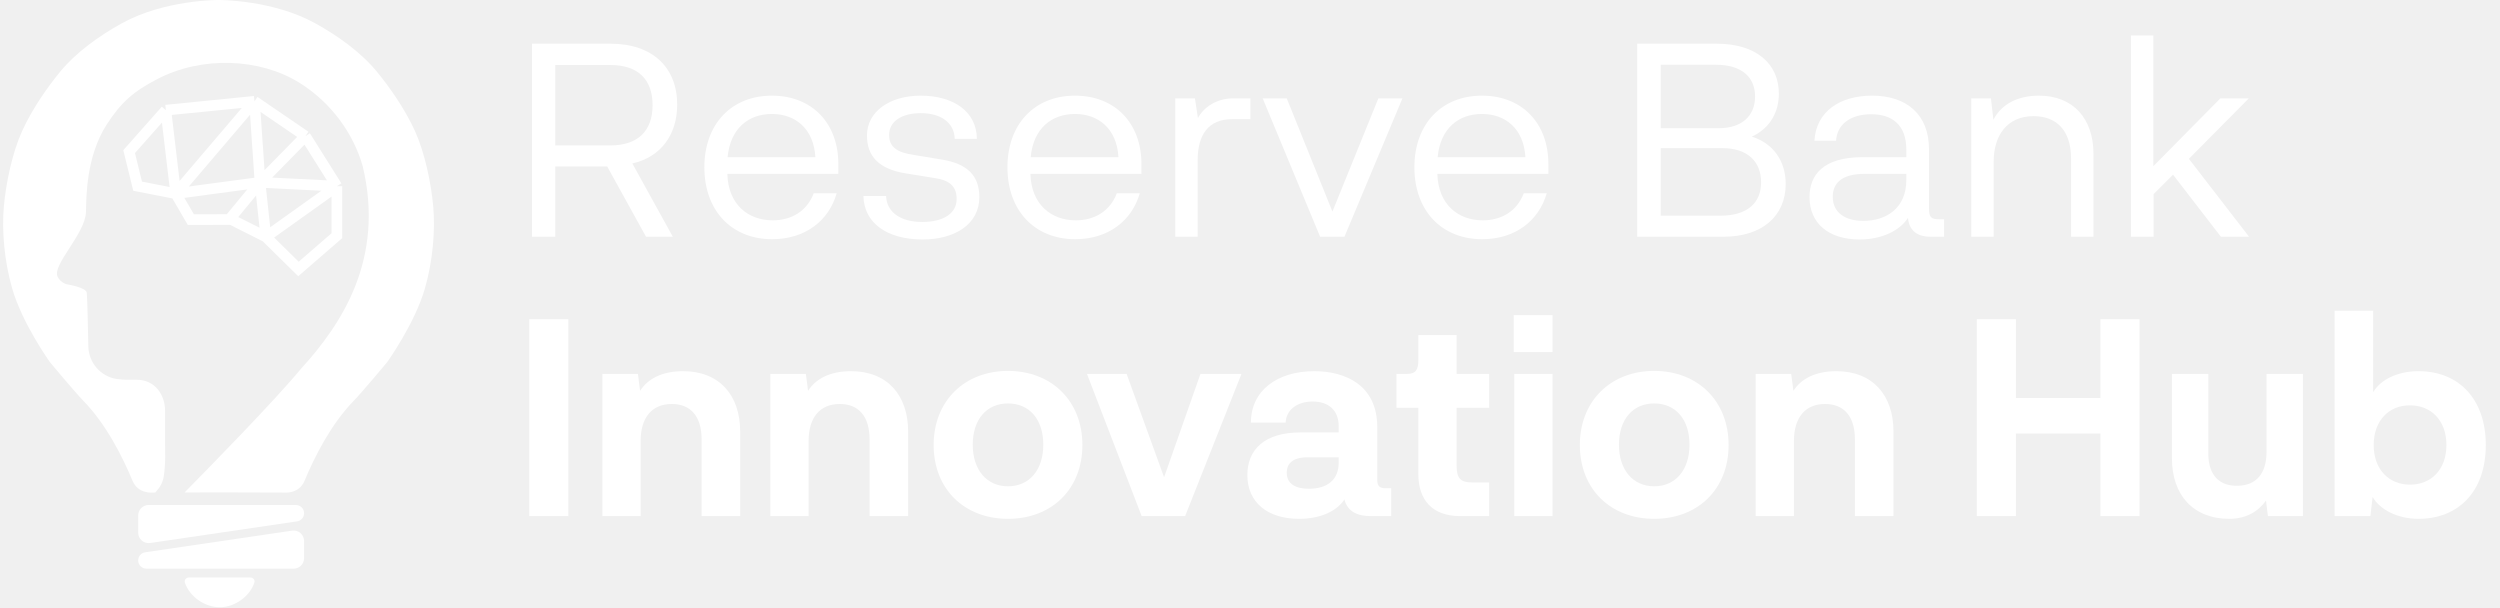
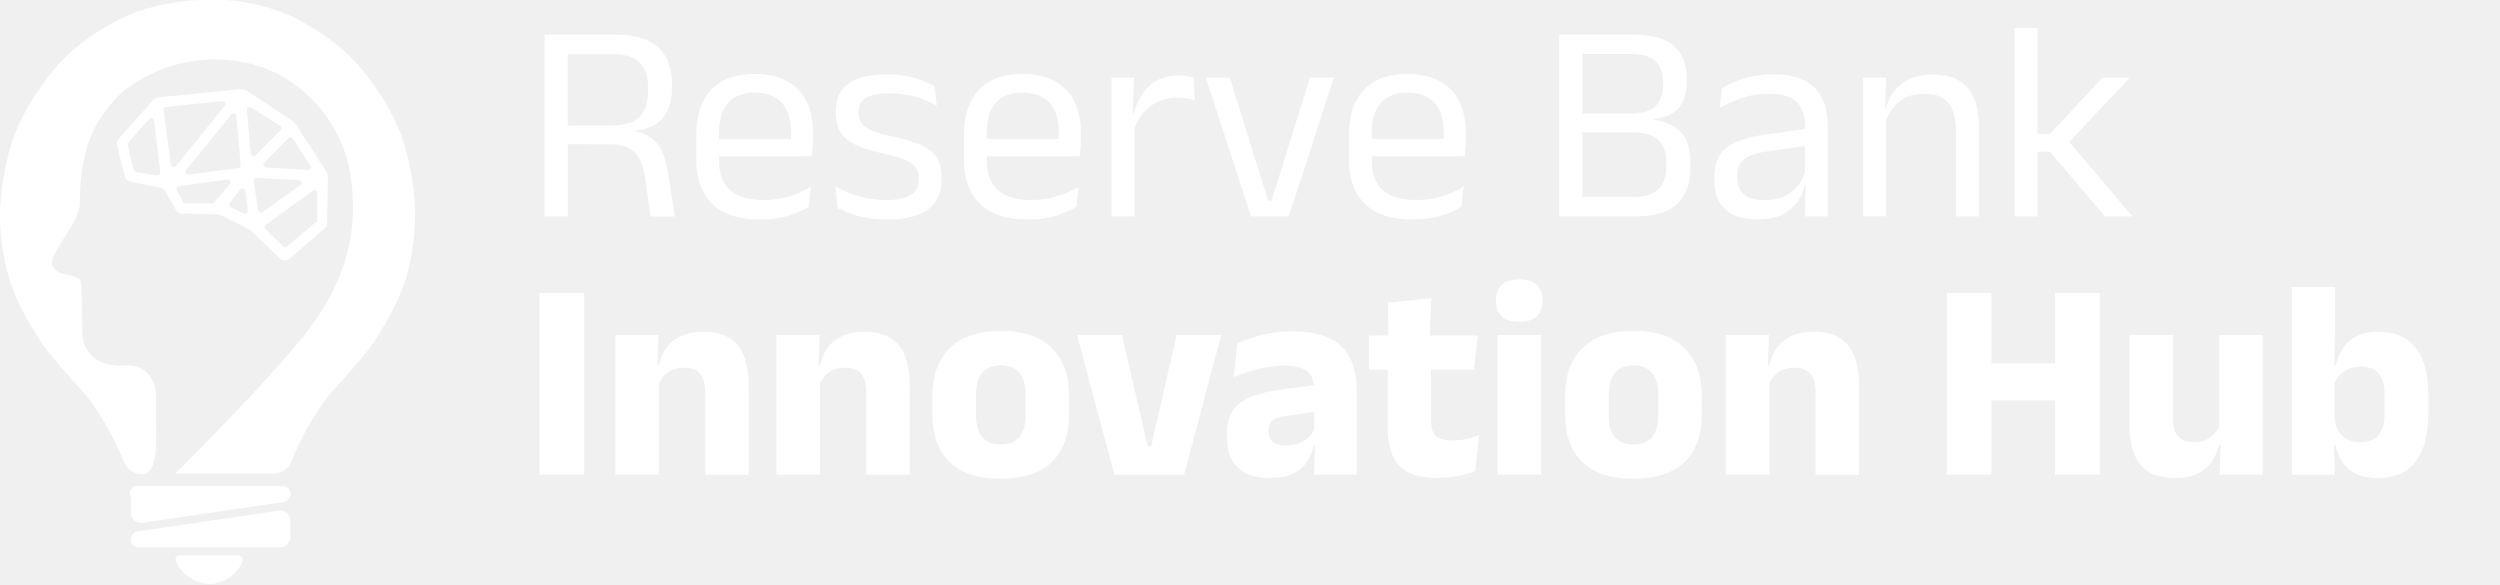
- <svg xmlns="http://www.w3.org/2000/svg" viewBox="0 0 704 171" fill="none">
-   <g class="logomark">
-     <path id="bulb" d="M62.219 0.008C62.658 0.018 63.299 0.039 64.105 0.086C65.718 0.18 67.996 0.374 70.652 0.78C75.963 1.59 82.794 3.242 88.864 6.611C95.201 10.127 101.677 14.749 106.196 20.262C109.328 24.085 113.883 30.338 116.864 36.923C119.591 42.944 121.409 51.438 122.009 58.266C122.566 64.645 121.947 73.26 119.667 81.189C118.232 86.178 115.571 91.374 113.271 95.321C112.121 97.294 111.06 98.957 110.286 100.125C109.9 100.709 109.586 101.171 109.368 101.486C109.259 101.643 109.173 101.764 109.116 101.846C109.087 101.886 109.065 101.917 109.05 101.938C109.043 101.948 109.037 101.957 109.034 101.962C109.032 101.965 109.03 101.967 109.029 101.968L109.028 101.969V101.97L109.025 101.973V101.974L109.02 101.979C109.017 101.983 109.012 101.989 109.005 101.997L108.722 102.337C108.527 102.571 108.246 102.907 107.901 103.319C107.211 104.142 106.264 105.266 105.24 106.472C103.19 108.883 100.824 111.62 99.561 112.919C93.187 119.48 88.582 128.606 85.749 135.412C84.966 137.294 83.537 138.119 82.306 138.473C81.691 138.65 81.124 138.709 80.712 138.724C80.507 138.731 80.338 138.728 80.222 138.723C80.164 138.72 80.118 138.717 80.087 138.714C80.072 138.713 80.06 138.712 80.052 138.711C80.048 138.711 80.044 138.71 80.042 138.71H80.04L80.039 138.709L61.541 138.653L51.972 138.682C58.451 132.117 77.246 112.946 84.789 103.813C96.397 91.1 108.356 72.774 102.139 46.807C99.531 37.631 93.294 28.868 84.268 23.276C73.166 16.398 56.926 15.66 44.213 22.311C37.589 25.744 34.062 28.837 30.014 35.126C24.324 43.966 24.293 55.244 24.215 59.628C24.106 65.778 14.57 74.638 16.232 77.938L16.227 77.943C17.182 79.838 19.057 80.107 19.057 80.107C19.11 80.115 24.329 80.951 24.442 82.477C24.643 85.234 24.737 92.004 24.876 97.58C24.99 102.15 28.341 106.038 32.859 106.714C34.114 106.9 35.14 106.932 35.574 106.937H38.389C43.749 106.89 46.481 111.316 46.481 115.643V124.447C46.481 127.054 46.702 130.452 46.093 134.252C45.84 135.837 45.035 137.283 43.93 138.449L43.727 138.706L43.043 138.709L43.041 138.71C43.039 138.71 43.036 138.711 43.032 138.711C43.024 138.712 43.012 138.713 42.996 138.714C42.965 138.717 42.92 138.72 42.862 138.723C42.745 138.728 42.577 138.731 42.37 138.724C41.959 138.709 41.392 138.649 40.778 138.473C39.547 138.119 38.117 137.294 37.334 135.412C34.502 128.606 29.896 119.479 23.522 112.918C22.259 111.619 19.892 108.882 17.843 106.472C16.818 105.266 15.872 104.142 15.182 103.319C14.837 102.907 14.556 102.571 14.362 102.337L14.079 101.997C14.072 101.99 14.067 101.983 14.064 101.979L14.059 101.974V101.973L14.056 101.97V101.969L14.055 101.968C14.054 101.967 14.052 101.965 14.05 101.962C14.046 101.957 14.041 101.948 14.034 101.938C14.019 101.917 13.997 101.886 13.968 101.846C13.911 101.764 13.825 101.643 13.716 101.486C13.498 101.171 13.184 100.709 12.797 100.125C12.024 98.957 10.963 97.294 9.813 95.321C7.513 91.374 4.852 86.178 3.416 81.189C1.137 73.26 0.513 64.645 1.075 58.266C1.674 51.438 3.493 42.944 6.22 36.923C9.201 30.338 13.754 24.085 16.887 20.262C21.406 14.749 27.882 10.127 34.219 6.611C40.289 3.242 47.12 1.59 52.432 0.78C55.088 0.374 57.365 0.18 58.978 0.086C59.784 0.039 60.425 0.018 60.865 0.008C61.084 0.003 61.254 0.001 61.368 0H61.715C61.83 0.001 62 0.003 62.219 0.008Z" fill="#fff" />
-     <path id="brain" d="M46.701 31.026L36.364 42.696L38.754 52.428L49.488 54.53M46.701 31.026L71.659 28.532M46.701 31.026L49.488 54.535M71.659 28.532L86 38.333M71.659 28.532L49.488 54.535M71.659 28.532L73.22 51.343L94.866 52.428M49.488 54.535L53.746 61.848L65.313 61.818M49.488 54.535L73.215 51.347M86 38.333L73.22 51.347M86 38.333L94.866 52.433M73.22 51.347L74.871 66.712M73.22 51.347L64.743 61.615L74.871 66.712M94.866 52.433V66.37L84.043 75.74L74.871 66.712M94.866 52.433L74.871 66.712" stroke="#fff" stroke-width="3" />
-     <path id="thread-1" class="thread" d="M38.914 145.154C38.914 143.524 40.236 142.203 41.865 142.203H83.314C84.595 142.203 85.633 143.241 85.633 144.522C85.633 145.672 84.79 146.648 83.652 146.815L42.295 152.91C40.514 153.173 38.914 151.792 38.914 149.991V145.154Z" fill="#fff" />
-     <path id="thread-2" class="thread" d="M85.633 157.184C85.633 158.814 84.311 160.135 82.682 160.135L41.233 160.135C39.952 160.135 38.914 159.097 38.914 157.816C38.914 156.667 39.757 155.69 40.895 155.523L82.252 149.428C84.033 149.165 85.633 150.546 85.633 152.347L85.633 157.184Z" fill="#fff" />
-     <path id="foot" d="M70.484 162.618C71.253 162.618 71.862 163.287 71.634 164.021C70.476 167.758 66.292 170.924 62.092 170.999C57.69 171.076 53.387 168.014 52.069 164.07C51.818 163.321 52.432 162.618 53.222 162.618H70.484Z" fill="#fff" />
-   </g>
-   <g id="reserve-bank">
-     <path d="M156.355 66.667H149.81V12.305H171.909C183.767 12.305 190.697 19.004 190.697 29.476C190.697 37.792 186.231 44.183 178.069 46.031L189.465 66.667H181.919L170.985 46.878H156.355V66.667ZM156.355 18.311V40.949H171.909C179.609 40.949 183.767 36.868 183.767 29.63C183.767 22.315 179.609 18.311 171.909 18.311H156.355Z" fill="#fff" />
-     <path d="M198.348 47.109C198.348 34.943 205.971 26.935 217.367 26.935C228.609 26.935 236.078 34.635 236.078 46.185V48.957H204.816C205.047 57.581 210.668 62.047 217.598 62.047C222.834 62.047 227.223 59.506 229.148 54.424H235.616C233.383 62.201 226.684 67.36 217.444 67.36C205.971 67.36 198.348 59.275 198.348 47.109ZM217.367 32.094C210.822 32.094 205.663 36.098 204.893 44.26H229.61C229.148 36.175 223.912 32.094 217.367 32.094Z" fill="#fff" />
-     <path d="M243.136 55.194H249.527C249.681 59.814 253.685 62.509 259.691 62.509C265.62 62.509 269.393 60.122 269.393 56.041C269.393 52.576 267.545 50.728 263.002 50.112L254.917 48.803C247.525 47.571 244.137 44.029 244.137 38.177C244.137 31.324 250.682 26.935 259.229 26.935C268.392 26.935 275.014 31.324 275.091 39.101H268.854C268.7 34.404 264.773 31.863 259.306 31.863C253.916 31.863 250.374 34.173 250.374 38.023C250.374 41.334 252.53 42.951 257.381 43.644L265.312 44.953C272.396 46.108 275.784 49.496 275.784 55.502C275.784 63.202 268.777 67.437 259.845 67.437C249.604 67.437 243.29 62.663 243.136 55.194Z" fill="#fff" />
-     <path d="M283.695 47.109C283.695 34.943 291.318 26.935 302.714 26.935C313.956 26.935 321.425 34.635 321.425 46.185V48.957H290.163C290.394 57.581 296.015 62.047 302.945 62.047C308.181 62.047 312.57 59.506 314.495 54.424H320.963C318.73 62.201 312.031 67.36 302.791 67.36C291.318 67.36 283.695 59.275 283.695 47.109ZM302.714 32.094C296.169 32.094 291.01 36.098 290.24 44.26H314.957C314.495 36.175 309.259 32.094 302.714 32.094Z" fill="#fff" />
-     <path d="M337.26 66.667H330.946V27.705H336.49L337.337 33.249C338.954 30.169 342.65 27.705 347.193 27.705H352.121V33.557H346.962C340.263 33.557 337.26 37.946 337.26 45.184V66.667Z" fill="#fff" />
-     <path d="M355.575 27.705H362.351L375.21 59.583L388.146 27.705H394.922L378.598 66.667H371.745L355.575 27.705Z" fill="#fff" />
-     <path d="M398.292 47.109C398.292 34.943 405.915 26.935 417.311 26.935C428.553 26.935 436.022 34.635 436.022 46.185V48.957H404.76C404.991 57.581 410.612 62.047 417.542 62.047C422.778 62.047 427.167 59.506 429.092 54.424H435.56C433.327 62.201 426.628 67.36 417.388 67.36C405.915 67.36 398.292 59.275 398.292 47.109ZM417.311 32.094C410.766 32.094 405.607 36.098 404.837 44.26H429.554C429.092 36.175 423.856 32.094 417.311 32.094Z" fill="#fff" />
-     <path d="M485.298 66.667H461.043V12.305H483.373C494.538 12.305 500.929 17.926 500.929 26.396C500.929 31.17 498.773 35.944 493.306 38.485C499.312 40.333 502.854 45.338 502.854 51.806C502.854 60.815 496.232 66.667 485.298 66.667ZM483.142 18.234H467.665V36.098H484.066C490.303 36.098 494.23 32.787 494.23 27.166C494.23 21.699 490.457 18.234 483.142 18.234ZM485.067 41.719H467.665V60.738H484.451C492.074 60.738 495.924 57.119 495.924 51.344C495.924 45.415 491.997 41.719 485.067 41.719Z" fill="#fff" />
-     <path d="M523.651 67.437C514.95 67.437 509.56 62.894 509.56 55.502C509.56 49.265 513.41 44.26 524.498 44.26H536.818V42.104C536.818 35.097 532.737 32.171 526.962 32.171C521.033 32.171 517.337 35.02 517.029 39.64H510.946C511.408 31.401 518.107 26.935 527.193 26.935C536.895 26.935 543.209 32.248 543.209 42.027V58.736C543.209 61.2 543.825 61.739 546.058 61.739H547.444V66.667H543.594C540.514 66.667 537.665 65.435 537.28 61.354C534.97 64.973 529.888 67.437 523.651 67.437ZM524.729 62.201C531.12 62.201 536.818 58.659 536.818 50.728V48.957H525.114C518.415 48.957 516.105 51.729 516.105 55.425C516.105 59.968 519.724 62.201 524.729 62.201Z" fill="#fff" />
-     <path d="M561.416 45.569V66.667H555.102V27.705H560.646L561.339 33.711C563.572 29.399 568.115 26.935 574.121 26.935C583.823 26.935 589.521 33.403 589.521 43.336V66.667H583.207V44.645C583.207 36.56 578.972 32.71 572.658 32.71C565.343 32.71 561.416 37.946 561.416 45.569Z" fill="#fff" />
-     <path d="M606.46 66.667H600.069V9.995H606.383V46.801L625.248 27.705H633.256L616.393 44.722L633.333 66.667H625.402L611.927 49.188L606.46 54.655V66.667Z" fill="#fff" />
-   </g>
-   <g id="innovation-hub">
-     <path d="M149.04 89.893H160.051V145.333H149.04V89.893Z" fill="#fff" />
-     <path d="M180.407 124.158V145.333H169.627V105.293H179.637L180.253 110.067C182.332 106.756 186.336 104.523 192.342 104.523C202.583 104.523 208.435 111.299 208.435 121.54V145.333H197.578V123.773C197.578 117.151 194.421 113.763 189.185 113.763C183.487 113.763 180.407 117.69 180.407 124.158Z" fill="#fff" />
-     <path d="M227.705 124.158V145.333H216.925V105.293H226.935L227.551 110.067C229.63 106.756 233.634 104.523 239.64 104.523C249.881 104.523 255.733 111.299 255.733 121.54V145.333H244.876V123.773C244.876 117.151 241.719 113.763 236.483 113.763C230.785 113.763 227.705 117.69 227.705 124.158Z" fill="#fff" />
-     <path d="M262.914 125.313C262.914 112.916 271.615 104.446 283.858 104.446C296.101 104.446 304.802 112.916 304.802 125.313C304.802 137.787 296.101 146.103 283.858 146.103C271.615 146.103 262.914 137.787 262.914 125.313ZM273.925 125.236C273.925 132.32 277.852 136.94 283.858 136.94C289.864 136.94 293.791 132.32 293.791 125.236C293.791 118.075 289.864 113.609 283.858 113.609C277.852 113.609 273.925 118.075 273.925 125.236Z" fill="#fff" />
-     <path d="M306.09 105.293H317.255L327.804 134.399L338.045 105.293H349.595L333.733 145.333H321.49L306.09 105.293Z" fill="#fff" />
-     <path d="M365.81 146.103C356.955 146.103 351.257 141.483 351.257 133.783C351.257 126.622 356.031 121.771 366.272 121.771H376.975V120C376.975 115.534 374.126 113.07 369.66 113.07C365.194 113.07 362.191 115.457 362.037 118.999H352.258C352.258 109.99 359.65 104.523 370.122 104.523C378.823 104.523 387.832 108.45 387.832 120.231V135.169C387.832 137.171 388.833 137.479 390.142 137.479H391.759V145.333H385.907C382.365 145.333 379.439 144.101 378.592 140.636C376.359 144.024 371.739 146.103 365.81 146.103ZM368.582 137.633C373.895 137.633 376.975 135.015 376.975 130.241V128.778H368.197C363.577 128.778 362.345 130.934 362.345 133.09C362.345 136.401 365.04 137.633 368.582 137.633Z" fill="#fff" />
-     <path d="M419.346 145.333H411.184C403.253 145.333 399.403 140.713 399.403 133.475V114.841H393.243V105.293H396.246C398.71 105.293 399.403 104.061 399.403 101.366V94.359H410.183V105.293H419.346V114.841H410.183V131.088C410.183 134.553 411.107 135.862 414.649 135.862H419.346V145.333Z" fill="#fff" />
-     <path d="M437.199 99.133H426.265V88.738H437.199V99.133ZM437.199 145.333H426.419V105.293H437.199V145.333Z" fill="#fff" />
-     <path d="M444.886 125.313C444.886 112.916 453.587 104.446 465.83 104.446C478.073 104.446 486.774 112.916 486.774 125.313C486.774 137.787 478.073 146.103 465.83 146.103C453.587 146.103 444.886 137.787 444.886 125.313ZM455.897 125.236C455.897 132.32 459.824 136.94 465.83 136.94C471.836 136.94 475.763 132.32 475.763 125.236C475.763 118.075 471.836 113.609 465.83 113.609C459.824 113.609 455.897 118.075 455.897 125.236Z" fill="#fff" />
-     <path d="M505.176 124.158V145.333H494.396V105.293H504.406L505.022 110.067C507.101 106.756 511.105 104.523 517.111 104.523C527.352 104.523 533.204 111.299 533.204 121.54V145.333H522.347V123.773C522.347 117.151 519.19 113.763 513.954 113.763C508.256 113.763 505.176 117.69 505.176 124.158Z" fill="#fff" />
-     <path d="M591.478 145.333V122.079H567.685V145.333H556.674V89.893H567.685V112.069H591.478V89.893H602.489V145.333H591.478Z" fill="#fff" />
-     <path d="M638.643 145.333L638.104 140.944C636.025 143.947 632.56 146.103 627.786 146.103C617.545 146.103 611.616 139.327 611.616 129.086V105.293H621.857V127.7C621.857 133.937 625.091 136.94 630.173 136.786C635.486 136.709 638.258 133.167 638.258 127.238V105.293H648.499V145.333H638.643Z" fill="#fff" />
-     <path d="M700 125.313C700 138.634 692.069 146.103 681.058 146.103C674.975 146.103 670.124 143.408 668.122 139.943L667.506 145.333H657.419V87.506H668.276V110.452C670.355 106.91 675.129 104.523 681.058 104.523C692.531 104.523 700 112.531 700 125.313ZM678.671 114.148C672.819 114.071 668.43 118.383 668.43 125.313C668.43 132.32 672.819 136.478 678.671 136.478C684.6 136.478 688.912 132.243 688.912 125.313C688.912 118.383 684.6 114.148 678.671 114.148Z" fill="#fff" />
-   </g>
+ <svg xmlns="http://www.w3.org/2000/svg" id="Layer_1" data-name="Layer 1" viewBox="0 0 732 171">
+   <path fill="#fff" d="M190.46,63.36l-1.5-10.91c-.28-2.05-.75-3.83-1.42-5.33-.67-1.53-1.69-2.72-3.08-3.58-1.36-.86-3.3-1.29-5.83-1.29l-14.45-.04v-5.45l15.45-.04c3.64,0,6.23-.89,7.79-2.66,1.55-1.8,2.33-4.25,2.33-7.33v-1.25c0-3.05-.79-5.41-2.37-7.08-1.58-1.69-4.22-2.54-7.91-2.54h-15.49v-5.7h16.4c5.72,0,9.87,1.26,12.45,3.79,2.61,2.5,3.91,5.95,3.91,10.37v1.42c0,3.47-.82,6.31-2.46,8.54-1.64,2.19-4.36,3.53-8.16,4v.83l-2.96-1.04c3.08.22,5.45.9,7.12,2.04,1.69,1.11,2.93,2.64,3.71,4.58.78,1.94,1.37,4.27,1.79,6.99l1.79,11.7h-7.12ZM159.45,63.36V10.15h6.79v28.44l.04,2.62v22.15h-6.83Z" />
+   <path fill="#fff" d="M222.57,64.28c-6.19,0-10.85-1.51-13.99-4.54-3.14-3.03-4.71-7.36-4.71-12.99v-7.24c0-5.72,1.46-10.12,4.37-13.2,2.92-3.11,7.18-4.66,12.78-4.66,3.77,0,6.93.71,9.45,2.12,2.53,1.39,4.43,3.37,5.7,5.95,1.28,2.58,1.91,5.66,1.91,9.24v1.5c0,.89-.04,1.78-.12,2.66-.06.89-.14,1.76-.25,2.62h-6.2c.05-1.33.08-2.6.08-3.79.03-1.19.04-2.29.04-3.29,0-2.47-.4-4.55-1.21-6.25-.78-1.72-1.96-3.03-3.54-3.91-1.55-.92-3.51-1.37-5.87-1.37-3.5,0-6.12,1.01-7.87,3.04-1.75,2.03-2.62,4.93-2.62,8.7v3.87l.04.83v3.87c0,1.69.25,3.22.75,4.58.5,1.36,1.28,2.54,2.33,3.54,1.08.97,2.44,1.72,4.08,2.25,1.67.5,3.64.75,5.91.75,2.64,0,5.09-.35,7.37-1.04,2.28-.69,4.41-1.64,6.41-2.83l-.62,5.83c-1.8,1.14-3.9,2.05-6.29,2.75-2.39.67-5.04,1-7.95,1ZM207.41,45.75v-5.08h28.9v5.08h-28.9Z" />
+   <path fill="#fff" d="M259.91,64.28c-3.27,0-6.13-.35-8.58-1.04-2.44-.72-4.47-1.5-6.08-2.33l-.62-6.25c2.03,1.05,4.25,1.97,6.66,2.75,2.44.78,5.2,1.17,8.29,1.17s5.5-.5,7.08-1.5c1.58-1,2.37-2.48,2.37-4.46v-.46c0-1.28-.3-2.33-.92-3.16-.58-.83-1.65-1.57-3.21-2.21-1.55-.64-3.76-1.28-6.62-1.92-3.41-.75-6.11-1.62-8.08-2.62-1.97-1.03-3.39-2.29-4.25-3.79-.83-1.5-1.25-3.33-1.25-5.5v-.37c0-3.55,1.24-6.25,3.71-8.08,2.47-1.83,6.19-2.75,11.16-2.75,3.19,0,5.95.36,8.29,1.08,2.36.72,4.29,1.53,5.79,2.41l.62,5.7c-1.81-1.05-3.87-1.93-6.2-2.62-2.33-.69-4.95-1.04-7.87-1.04-2.11,0-3.82.22-5.12.67-1.3.42-2.25,1.03-2.83,1.83-.58.78-.87,1.72-.87,2.83v.33c0,1.22.29,2.26.87,3.12.58.83,1.62,1.57,3.12,2.21,1.53.61,3.64,1.21,6.33,1.79,3.47.69,6.22,1.53,8.24,2.5,2.05.97,3.53,2.21,4.41,3.71.89,1.47,1.33,3.37,1.33,5.7v.71c0,3.83-1.33,6.72-4,8.66-2.67,1.94-6.59,2.91-11.78,2.91Z" />
+   <path fill="#fff" d="M300.96,64.28c-6.19,0-10.85-1.51-13.99-4.54-3.14-3.03-4.7-7.36-4.7-12.99v-7.24c0-5.72,1.46-10.12,4.37-13.2,2.91-3.11,7.18-4.66,12.78-4.66,3.77,0,6.93.71,9.45,2.12,2.52,1.39,4.43,3.37,5.7,5.95,1.28,2.58,1.91,5.66,1.91,9.24v1.5c0,.89-.04,1.78-.12,2.66-.05.89-.14,1.76-.25,2.62h-6.2c.06-1.33.08-2.6.08-3.79.03-1.19.04-2.29.04-3.29,0-2.47-.4-4.55-1.21-6.25-.78-1.72-1.96-3.03-3.54-3.91-1.56-.92-3.51-1.37-5.87-1.37-3.5,0-6.12,1.01-7.87,3.04-1.75,2.03-2.62,4.93-2.62,8.7v3.87l.04.83v3.87c0,1.69.25,3.22.75,4.58.5,1.36,1.28,2.54,2.33,3.54,1.08.97,2.44,1.72,4.08,2.25,1.67.5,3.64.75,5.91.75,2.64,0,5.09-.35,7.37-1.04,2.28-.69,4.41-1.64,6.41-2.83l-.62,5.83c-1.8,1.14-3.9,2.05-6.29,2.75-2.39.67-5.04,1-7.95,1ZM285.8,45.75v-5.08h28.9v5.08h-28.9Z" />
+   <path fill="#fff" d="M331.86,38.5l-1.54-5.2,1.67-.08c.89-3.44,2.42-6.15,4.58-8.12,2.17-2,5.04-3,8.62-3,.89,0,1.68.07,2.37.21.72.14,1.36.31,1.91.5l.42,6.54c-.69-.22-1.47-.4-2.33-.54-.83-.14-1.76-.21-2.79-.21-3.05,0-5.72.85-7.99,2.54-2.25,1.69-3.89,4.15-4.91,7.37ZM325.44,63.36V22.72h6.58l-.33,11.99.5.5v28.15h-6.74Z" />
+   <path fill="#fff" d="M372.32,58.74l11.24-36.02h6.99l-13.2,40.64h-11.08l-13.2-40.64h6.99l11.24,36.02h1Z" />
+   <path fill="#fff" d="M413.67,64.28c-6.19,0-10.85-1.51-13.99-4.54-3.14-3.03-4.7-7.36-4.7-12.99v-7.24c0-5.72,1.46-10.12,4.37-13.2,2.91-3.11,7.18-4.66,12.78-4.66,3.77,0,6.93.71,9.45,2.12,2.52,1.39,4.43,3.37,5.7,5.95,1.28,2.58,1.91,5.66,1.91,9.24v1.5c0,.89-.04,1.78-.12,2.66-.05.89-.14,1.76-.25,2.62h-6.2c.06-1.33.08-2.6.08-3.79.03-1.19.04-2.29.04-3.29,0-2.47-.4-4.55-1.21-6.25-.78-1.72-1.96-3.03-3.54-3.91-1.55-.92-3.51-1.37-5.87-1.37-3.5,0-6.12,1.01-7.87,3.04-1.75,2.03-2.62,4.93-2.62,8.7v3.87l.04.83v3.87c0,1.69.25,3.22.75,4.58.5,1.36,1.28,2.54,2.33,3.54,1.08.97,2.44,1.72,4.08,2.25,1.67.5,3.64.75,5.91.75,2.64,0,5.09-.35,7.37-1.04,2.28-.69,4.41-1.64,6.41-2.83l-.62,5.83c-1.8,1.14-3.9,2.05-6.29,2.75-2.39.67-5.04,1-7.95,1ZM398.52,45.75v-5.08h28.9v5.08h-28.9Z" />
+   <path fill="#fff" d="M461.22,63.36v-5.7h16.74c3.61,0,6.16-.76,7.66-2.29,1.53-1.55,2.29-3.69,2.29-6.41v-1.5c0-2.78-.78-4.93-2.33-6.45-1.53-1.53-4.2-2.29-8.04-2.29h-16.28v-5.45h16.2c3.41,0,5.84-.74,7.29-2.21,1.47-1.5,2.21-3.57,2.21-6.2v-.75c0-2.61-.71-4.64-2.12-6.08-1.39-1.47-3.86-2.21-7.41-2.21h-16.32v-5.66h16.95c5.66,0,9.72,1.12,12.16,3.37s3.66,5.41,3.66,9.49v.83c0,3.25-.78,5.8-2.33,7.66-1.55,1.86-3.97,2.97-7.24,3.33l-.04.25c3.75.56,6.47,1.86,8.16,3.91,1.69,2.05,2.54,4.91,2.54,8.58v1.71c0,4.41-1.28,7.87-3.83,10.37-2.55,2.47-6.72,3.71-12.49,3.71h-17.4ZM456.51,63.36V10.15h6.83v53.21h-6.83Z" />
+   <path fill="#fff" d="M528.46,63.36l.29-9.87-.25-1.04v-12.95l.04-2.37c0-3.3-.85-5.75-2.54-7.33-1.66-1.58-4.32-2.37-7.95-2.37-2.92,0-5.59.42-8.04,1.25-2.42.83-4.57,1.8-6.45,2.91l.62-5.75c1.05-.64,2.3-1.26,3.75-1.87,1.47-.64,3.14-1.17,5-1.58,1.89-.42,3.96-.62,6.2-.62,2.92,0,5.39.36,7.41,1.08,2.05.69,3.71,1.71,4.96,3.04,1.28,1.33,2.21,2.94,2.79,4.83.58,1.89.87,4,.87,6.33v26.31h-6.7ZM514.47,64.23c-4.03,0-7.12-.97-9.29-2.91-2.14-1.97-3.21-4.77-3.21-8.41v-1.21c0-3.75,1.15-6.54,3.46-8.37,2.33-1.86,6.02-3.15,11.07-3.87l12.87-1.83.37,4.91-12.41,1.79c-3.11.44-5.33,1.21-6.66,2.29-1.33,1.05-2,2.62-2,4.7v.67c0,2.14.65,3.78,1.96,4.91,1.33,1.14,3.32,1.71,5.95,1.71,2.33,0,4.33-.4,6-1.21,1.67-.81,3.01-1.89,4.04-3.25,1.03-1.36,1.72-2.87,2.08-4.54l1.04,4.58h-1.29c-.39,1.78-1.12,3.43-2.21,4.95-1.05,1.53-2.54,2.76-4.45,3.71-1.92.92-4.36,1.37-7.33,1.37Z" />
+   <path fill="#fff" d="M572.69,63.36v-25.27c0-2.19-.3-4.08-.92-5.66-.58-1.58-1.55-2.8-2.91-3.66-1.33-.89-3.16-1.33-5.5-1.33-2.14,0-4,.4-5.58,1.21-1.55.81-2.82,1.9-3.79,3.29-.97,1.36-1.65,2.91-2.04,4.66l-1.21-4.79h1.46c.44-1.83,1.22-3.5,2.33-5,1.11-1.53,2.6-2.73,4.46-3.62,1.89-.92,4.19-1.37,6.91-1.37,3.22,0,5.82.61,7.79,1.83,2,1.22,3.46,2.98,4.37,5.29.92,2.28,1.37,5.08,1.37,8.41v26.02h-6.74ZM545.5,63.36V22.72h6.74l-.29,9.74.29.37v30.52h-6.74Z" />
+   <path fill="#fff" d="M616.3,63.36l-16.07-18.94h-4.29v-5.25h4.29l15.4-16.45h7.99l-18.45,19.61v-1.62l19.2,22.65h-8.08ZM589.9,63.36V8.19h6.7v55.17h-6.7Z" />
+   <path fill="#fff" d="M171.06,139.01h-13.07v-53.21h13.07v53.21Z" />
+   <path fill="#fff" d="M206.49,139.01v-24.07c0-1.5-.19-2.79-.58-3.87-.39-1.11-1.04-1.96-1.96-2.54-.92-.58-2.17-.87-3.75-.87-1.3,0-2.46.24-3.46.71-1,.44-1.85,1.07-2.54,1.87-.67.78-1.16,1.67-1.5,2.67l-1.96-5.95h2.16c.44-1.86,1.17-3.53,2.16-5,1.03-1.47,2.43-2.64,4.21-3.5,1.78-.89,4.03-1.33,6.75-1.33,3.05,0,5.55.6,7.49,1.79,1.94,1.17,3.37,2.91,4.29,5.25.94,2.33,1.42,5.25,1.42,8.74v26.11h-12.74ZM180.18,139.01v-40.93h12.66l-.42,10.24.5,1.21v29.48h-12.74Z" />
+   <path fill="#fff" d="M253.65,139.01v-24.07c0-1.5-.19-2.79-.58-3.87-.39-1.11-1.04-1.96-1.96-2.54-.92-.58-2.16-.87-3.75-.87-1.3,0-2.46.24-3.46.71-1,.44-1.85,1.07-2.54,1.87-.67.78-1.17,1.67-1.5,2.67l-1.96-5.95h2.16c.44-1.86,1.17-3.53,2.16-5,1.03-1.47,2.43-2.64,4.21-3.5,1.78-.89,4.03-1.33,6.75-1.33,3.05,0,5.55.6,7.49,1.79,1.94,1.17,3.37,2.91,4.29,5.25.94,2.33,1.42,5.25,1.42,8.74v26.11h-12.74ZM227.34,139.01v-40.93h12.66l-.42,10.24.5,1.21v29.48h-12.74Z" />
+   <path fill="#fff" d="M293.04,140.18c-6.61,0-11.6-1.64-14.99-4.91-3.36-3.3-5.04-7.94-5.04-13.91v-5.37c0-6.05,1.69-10.74,5.08-14.07,3.39-3.36,8.37-5.04,14.95-5.04s11.55,1.68,14.91,5.04c3.39,3.33,5.08,8.02,5.08,14.07v5.37c0,5.97-1.68,10.6-5.04,13.91-3.36,3.27-8.34,4.91-14.95,4.91ZM293.04,130.15c2.36,0,4.15-.71,5.37-2.12,1.25-1.44,1.87-3.48,1.87-6.12v-6.45c0-2.78-.62-4.89-1.87-6.33-1.22-1.44-3.01-2.16-5.37-2.16s-4.16.72-5.41,2.16c-1.22,1.44-1.83,3.55-1.83,6.33v6.45c0,2.64.61,4.68,1.83,6.12,1.25,1.42,3.05,2.12,5.41,2.12Z" />
+   <path fill="#fff" d="M337.06,130.69l7.45-32.6h13.07l-10.87,40.93h-20.4l-10.95-40.93h13.16l7.54,32.6h1Z" />
+   <path fill="#fff" d="M384.72,139.01l.38-10.24-.29-.62v-12.78l-.08-1.67c0-2.28-.67-3.96-2-5.04-1.33-1.08-3.57-1.62-6.7-1.62-2.75,0-5.36.35-7.83,1.04-2.47.69-4.8,1.48-6.99,2.37l1.08-9.87c1.3-.61,2.76-1.18,4.37-1.71,1.64-.56,3.44-1,5.41-1.33,1.97-.33,4.08-.5,6.33-.5,3.58,0,6.58.42,8.99,1.25s4.34,2.01,5.79,3.54c1.44,1.53,2.48,3.36,3.12,5.5.64,2.11.96,4.44.96,6.99v24.69h-12.53ZM371.69,139.97c-4.08,0-7.18-1.03-9.29-3.08-2.11-2.05-3.16-4.98-3.16-8.79v-1.12c0-4.03,1.23-7,3.71-8.91,2.5-1.94,6.45-3.26,11.87-3.96l10.99-1.46.75,7.66-9.74,1.42c-1.97.25-3.36.71-4.16,1.37-.81.67-1.21,1.65-1.21,2.96v.29c0,1.25.4,2.25,1.21,3,.8.72,2.1,1.08,3.87,1.08,1.55,0,2.89-.24,4-.71,1.14-.47,2.07-1.08,2.79-1.83.72-.78,1.26-1.64,1.62-2.58l1.79,5.16h-2.08c-.44,1.78-1.14,3.39-2.08,4.83-.92,1.44-2.25,2.58-4,3.41-1.75.83-4.04,1.25-6.87,1.25Z" />
+   <path fill="#fff" d="M421.07,139.93c-3.64,0-6.54-.54-8.7-1.62-2.14-1.11-3.68-2.76-4.62-4.95-.94-2.19-1.42-4.9-1.42-8.12v-22.86h12.66v20.82c0,2,.44,3.47,1.33,4.41.92.92,2.61,1.37,5.08,1.37,1.36,0,2.71-.15,4.04-.46,1.33-.3,2.54-.69,3.62-1.17l-1.08,10.53c-1.42.61-3.05,1.1-4.91,1.46-1.83.39-3.83.58-5.99.58ZM400.83,108.24v-9.99h31.85l-1.12,9.99h-30.73ZM406.49,99.17l-.04-10.58,12.62-1.21-.46,11.78h-12.12Z" />
+   <path fill="#fff" d="M438.49,139.01v-40.93h12.74v40.93h-12.74ZM444.86,94.21c-2.39,0-4.12-.54-5.21-1.62-1.08-1.11-1.62-2.6-1.62-4.46v-.29c0-1.86.54-3.33,1.62-4.41,1.08-1.08,2.82-1.62,5.21-1.62s4.04.54,5.12,1.62c1.11,1.08,1.67,2.55,1.67,4.41v.29c0,1.89-.56,3.37-1.67,4.46-1.08,1.08-2.79,1.62-5.12,1.62Z" />
+   <path fill="#fff" d="M478.29,140.18c-6.61,0-11.6-1.64-14.99-4.91-3.36-3.3-5.04-7.94-5.04-13.91v-5.37c0-6.05,1.69-10.74,5.08-14.07,3.39-3.36,8.37-5.04,14.95-5.04s11.55,1.68,14.91,5.04c3.39,3.33,5.08,8.02,5.08,14.07v5.37c0,5.97-1.68,10.6-5.04,13.91-3.36,3.27-8.34,4.91-14.95,4.91ZM478.29,130.15c2.36,0,4.15-.71,5.37-2.12,1.25-1.44,1.87-3.48,1.87-6.12v-6.45c0-2.78-.62-4.89-1.87-6.33-1.22-1.44-3.01-2.16-5.37-2.16s-4.16.72-5.41,2.16c-1.22,1.44-1.83,3.55-1.83,6.33v6.45c0,2.64.61,4.68,1.83,6.12,1.25,1.42,3.05,2.12,5.41,2.12Z" />
+   <path fill="#fff" d="M531.61,139.01v-24.07c0-1.5-.19-2.79-.58-3.87-.39-1.11-1.04-1.96-1.96-2.54-.92-.58-2.16-.87-3.75-.87-1.3,0-2.46.24-3.46.71-1,.44-1.85,1.07-2.54,1.87-.67.78-1.17,1.67-1.5,2.67l-1.96-5.95h2.16c.45-1.86,1.17-3.53,2.17-5,1.03-1.47,2.43-2.64,4.21-3.5,1.78-.89,4.02-1.33,6.74-1.33,3.05,0,5.55.6,7.49,1.79,1.94,1.17,3.37,2.91,4.29,5.25.94,2.33,1.42,5.25,1.42,8.74v26.11h-12.74ZM505.3,139.01v-40.93h12.66l-.42,10.24.5,1.21v29.48h-12.74Z" />
+   <path fill="#fff" d="M583.07,139.01h-13.03v-53.21h13.03v53.21ZM614.8,139.01h-13.07v-53.21h13.07v53.21ZM577.54,106.37h29.1v10.87h-29.1v-10.87Z" />
+   <path fill="#fff" d="M636.23,98.08v24.07c0,1.5.19,2.8.58,3.91.39,1.08,1.04,1.93,1.96,2.54.92.58,2.17.87,3.75.87,1.33,0,2.48-.24,3.46-.71,1-.47,1.83-1.11,2.5-1.92.69-.81,1.21-1.69,1.54-2.66l1.96,5.95h-2.16c-.44,1.83-1.18,3.5-2.21,5-1,1.5-2.39,2.68-4.16,3.54-1.75.86-4,1.29-6.74,1.29-3.03,0-5.52-.58-7.49-1.75-1.94-1.19-3.39-2.96-4.33-5.29-.92-2.33-1.37-5.25-1.37-8.74v-26.11h12.74ZM662.54,98.08v40.93h-12.66l.42-10.24-.5-1.17v-29.52h12.74Z" />
+   <path fill="#fff" d="M696.05,139.97c-2.44,0-4.5-.4-6.16-1.21-1.67-.81-3-1.94-4-3.41-1-1.5-1.71-3.23-2.12-5.2h-3.29l3.04-8.58c.05,1.69.39,3.12,1,4.29.61,1.17,1.49,2.07,2.62,2.71,1.14.61,2.47.92,4,.92,2.33,0,4.1-.68,5.29-2.04,1.19-1.39,1.79-3.46,1.79-6.2v-5.79c0-2.72-.6-4.76-1.79-6.12-1.17-1.36-2.91-2.04-5.25-2.04-1.3,0-2.5.25-3.58.75-1.05.5-1.96,1.17-2.71,2-.72.81-1.25,1.74-1.58,2.79l-2.87-5.87h3.5c.42-1.83,1.1-3.48,2.04-4.96.94-1.5,2.26-2.68,3.96-3.54,1.72-.89,3.9-1.33,6.54-1.33,4.77,0,8.38,1.57,10.83,4.71,2.47,3.11,3.71,7.79,3.71,14.03v5c0,6.3-1.23,11.06-3.71,14.28-2.47,3.22-6.22,4.83-11.24,4.83ZM671.03,139.01v-55h12.66v12.24l-.21,13.12.04,1.12v15.7l-.21,2.46.38,10.37h-12.66Z" />
+   <path fill="#fff" d="M61.85,0h1.86c1.61,0,3.64,0,6.35.42,5.33.76,12.18,2.45,18.19,5.84,6.35,3.47,12.86,8.12,17.35,13.62,3.13,3.81,7.7,10.07,10.66,16.67,2.71,6.01,4.57,14.55,5.08,21.41.51,6.35,0,15.06-2.28,22.93-1.44,4.99-4.15,10.24-6.43,14.21-1.18,2.03-2.28,3.64-3.05,4.82-.42.59-.68,1.1-.93,1.35,0,.17-.25.34-.25.42,0,0-.17.25-.25.34-.25.25-.42.51-.85,1.01-.68.85-1.61,1.95-2.62,3.22-2.03,2.37-4.4,5.16-5.67,6.43-6.35,6.6-11,15.74-13.79,22.59-.76,1.86-2.28,2.71-3.47,3.13-.59.17-1.18.25-1.61.25h-28.77c6.52-6.51,25.38-25.72,32.91-34.86,11.59-12.69,23.69-31.14,17.35-57.2-2.62-9.22-8.8-18.02-17.94-23.61-11.08-6.94-27.41-7.61-40.19-.93-6.68,3.38-10.15,6.52-14.3,12.86-5.75,8.8-5.75,20.14-5.84,24.62,0,6.09-9.73,15.06-7.95,18.36.93,1.95,2.88,2.2,2.88,2.2,0,0,5.25.85,5.42,2.37.25,2.79.34,9.56.42,15.15,0,4.57,3.47,8.46,7.95,9.14,1.27.17,2.28.25,2.71.25h2.79c5.33,0,8.12,4.4,8.12,8.8v8.8c0,2.62.25,6.01-.42,9.81-.25,1.52-1.1,3.05-2.2,4.15l-.25.25h-1.35c-.42,0-1.02,0-1.61-.25-1.27-.42-2.62-1.18-3.47-3.13-2.88-6.85-7.45-15.99-13.79-22.59-1.27-1.35-3.64-4.06-5.67-6.43-1.02-1.27-1.95-2.28-2.62-3.22-.34-.42-.59-.76-.85-1.01,0-.17-.17-.25-.25-.25,0-.17-.17-.34-.25-.42-.25-.34-.51-.76-.93-1.35-.76-1.18-1.86-2.88-3.05-4.82-2.28-3.98-4.99-9.14-6.43-14.21C.25,73.27-.43,64.56.25,58.21c.59-6.85,2.37-15.31,5.08-21.41,3.05-6.6,7.53-12.86,10.66-16.67,4.48-5.5,11-10.15,17.35-13.62,6.01-3.38,12.95-5.08,18.19-5.84,2.62-.42,4.99-.59,6.6-.68h3.72Z" />
+   <path fill="#fff" d="M38.24,145.28c-.68-1.35.34-2.96,1.86-2.96h42.73c1.18,0,2.28.93,2.28,2.12s-.76,2.28-2.03,2.54l-41.38,6.09c-1.78.25-3.38-1.1-3.38-2.96v-4.91l-.08.09Z" />
+   <path fill="#fff" d="M85.03,157.29c0,1.61-1.35,2.96-2.96,2.96h-41.54c-1.18,0-2.28-.93-2.28-2.11s.76-2.28,2.03-2.54l41.38-6.09c1.78-.25,3.38,1.1,3.38,2.96v4.91-.09Z" />
+   <path fill="#fff" d="M69.89,162.71c.76,0,1.35.68,1.18,1.35-1.18,3.72-5.33,6.94-9.56,6.94s-8.8-3.05-10.07-6.94c-.25-.76.42-1.44,1.18-1.44h17.26v.08Z" />
+   <path fill="#fff" d="M86.05,35.71l-13.71-9.05c-.68-.42-1.44-.59-2.2-.51l-23.86,2.37c-.59,0-1.1.34-1.44.76l-10.07,11.34c-.51.51-.68,1.27-.51,2.03l2.28,8.97c.17.85.85,1.44,1.69,1.61l8.55,1.69c.59.08,1.18.51,1.52,1.02l3.22,5.5c.42.68,1.1,1.1,1.86,1.1l10.41.25c.34,0,.68.08.93.25l8.46,4.23c.17.08.42.25.51.42l8.21,7.95c.85.76,2.12.85,2.96.08l10.15-8.8c.51-.42.76-1.02.76-1.61l.25-13.62c0-.42-.08-.85-.34-1.27l-9.05-13.96c-.17-.25-.42-.51-.68-.68l.08-.08ZM90.11,49.75l-12.18-.68c-.76,0-1.1-.93-.59-1.44l7.11-7.19c.34-.42,1.02-.34,1.35.17l5.08,7.87c.34.59,0,1.35-.76,1.27ZM69.72,49.24l-14.47,1.86c-.76.08-1.27-.76-.76-1.35l13.2-16.16c.51-.59,1.44-.34,1.52.42l1.27,14.3c0,.42-.25.85-.76.93ZM39.17,49.84l-1.78-7.28c0-.25,0-.59.17-.76l6.09-6.94c.51-.51,1.35-.25,1.44.42l1.86,15.15c0,.59-.42,1.02-1.02.93l-6.09-1.02c-.34,0-.59-.34-.68-.59v.08ZM48.56,31.31l16.5-1.69c.76,0,1.18.76.76,1.35l-14.3,17.6c-.51.59-1.35.34-1.52-.42l-2.12-15.91c0-.51.25-.93.76-.93h-.08ZM62.27,59.57h-7.87c-.34,0-.59-.17-.76-.42l-1.86-3.38c-.25-.51,0-1.18.59-1.27l14.13-1.95c.76-.08,1.27.76.76,1.35l-4.4,5.25c-.17.17-.42.34-.68.34l.08.08ZM67.26,59.4l3.05-3.89c.42-.59,1.44-.34,1.52.42l.76,5.75c.08.68-.59,1.18-1.18.85l-3.81-1.86c-.51-.25-.59-.85-.25-1.27h-.08ZM73.61,31.48l8.38,5.33c.42.25.51.93.17,1.27l-7.28,7.36c-.51.51-1.35.17-1.44-.51l-1.18-12.69c0-.68.68-1.18,1.27-.76h.08ZM75.22,52.12l12.27.59c.76,0,1.1,1.1.42,1.52l-11,7.87c-.51.34-1.27,0-1.35-.59l-1.27-8.46c0-.51.34-1.02.85-.93h.08ZM92.56,64.98l-8.55,7.19c-.34.25-.85.25-1.1,0l-5.16-5.08c-.34-.34-.34-1.02.08-1.27l13.71-9.9c.59-.42,1.35,0,1.35.68v7.87c0,.25-.08.51-.25.68l-.08-.17Z" />
</svg>
